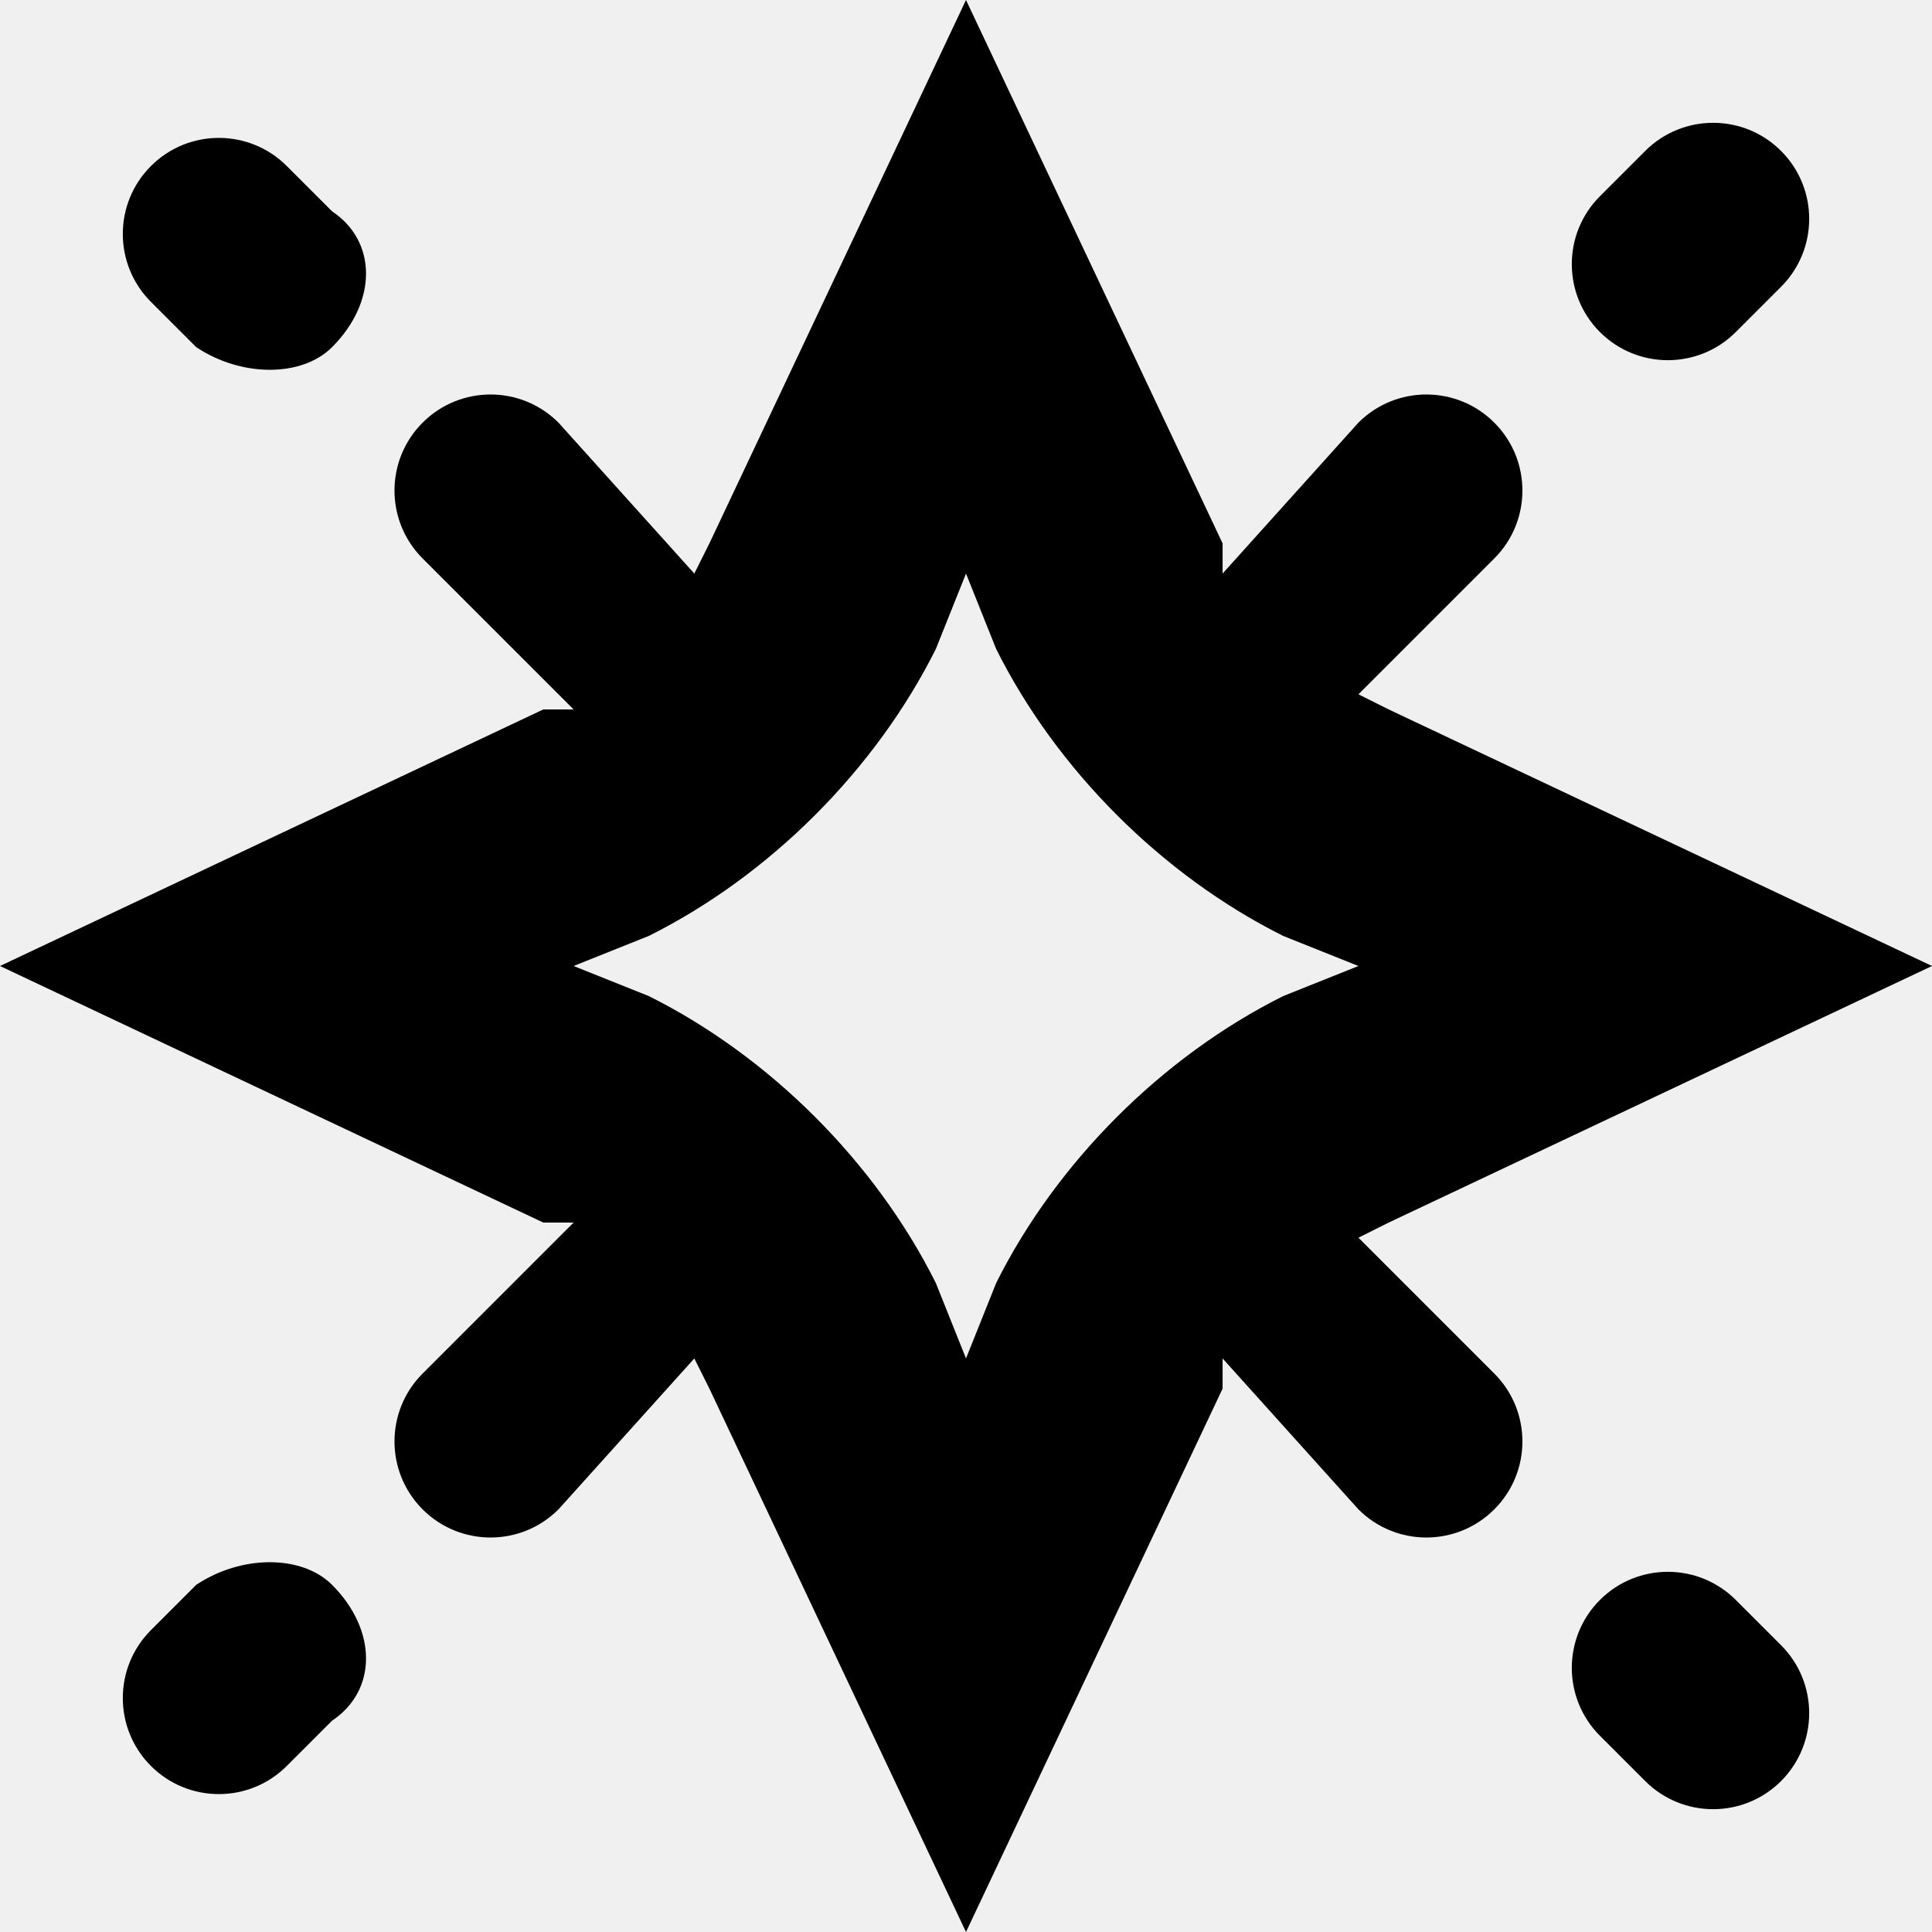
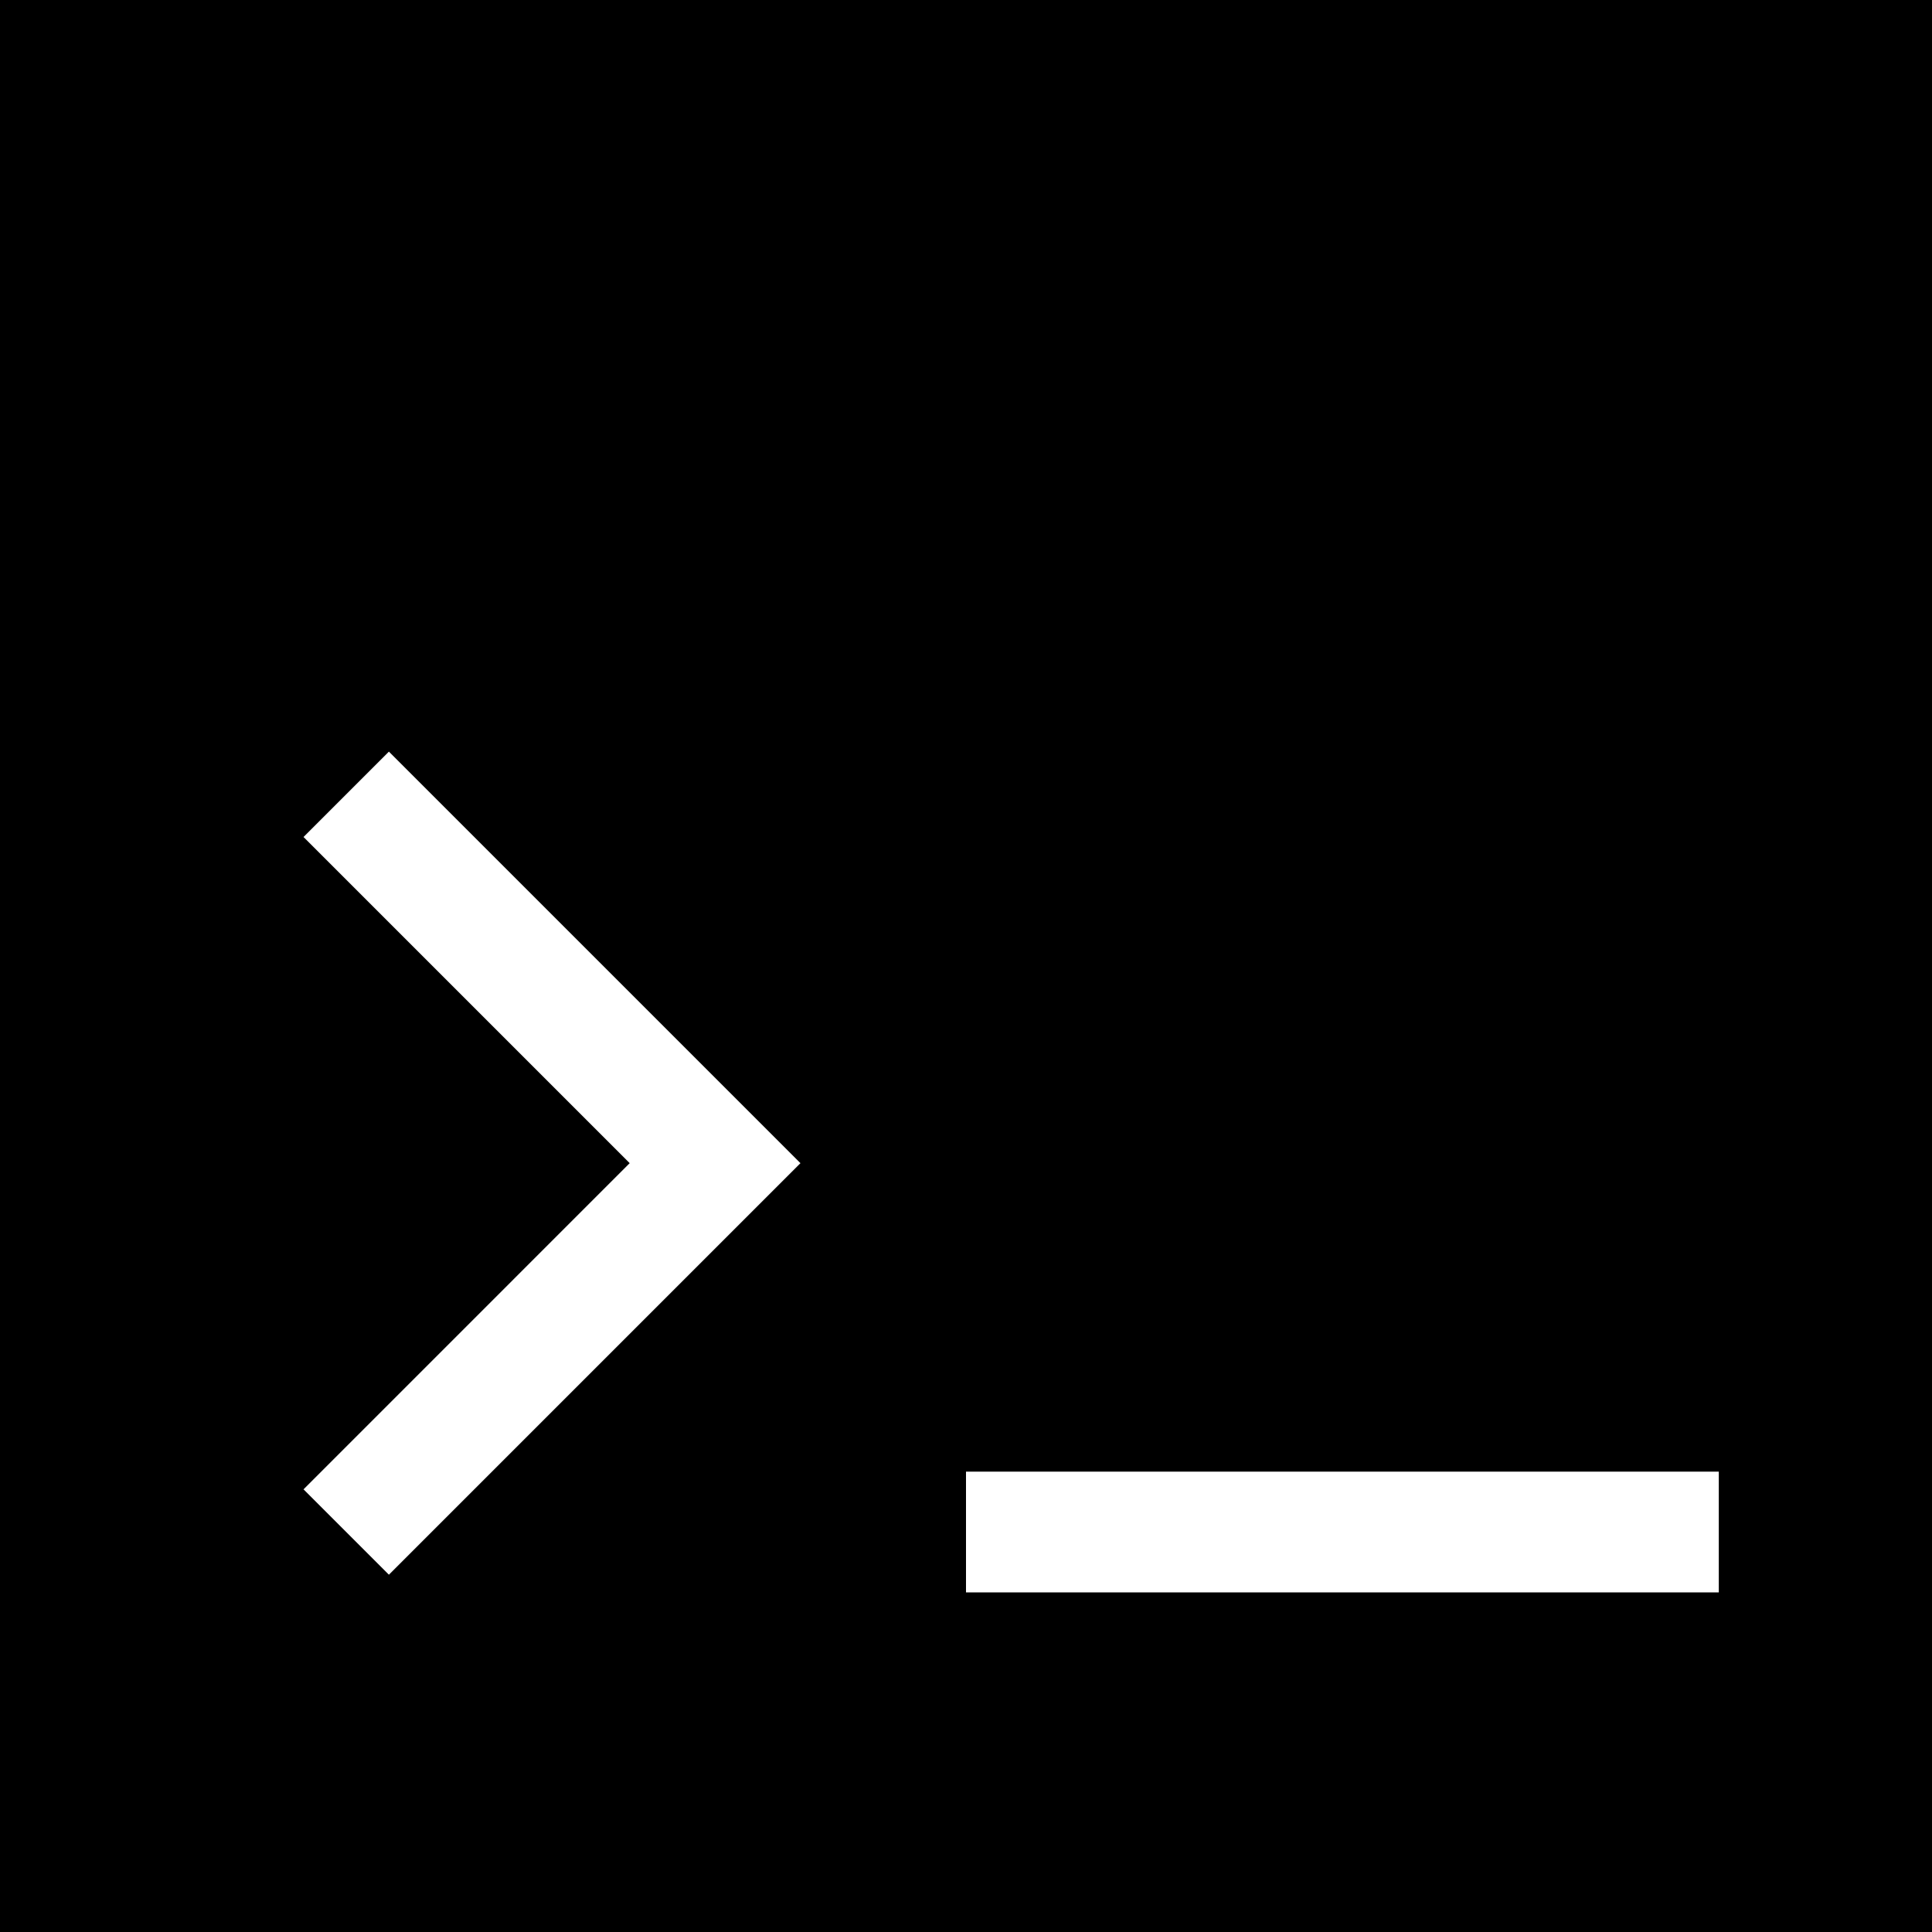
- <svg xmlns="http://www.w3.org/2000/svg" viewBox="0 0 128 128">
-   <path fill-rule="evenodd" d="M81 36 64 0 47 36l-1 2-9-10a6 6 0 0 0-9 9l10 10h-2L0 64l36 17h2L28 91a6 6 0 1 0 9 9l9-10 1 2 17 36 17-36v-2l9 10a6 6 0 1 0 9-9l-9-9 2-1 36-17-36-17-2-1 9-9a6 6 0 1 0-9-9l-9 10v-2Zm-17 2-2 5c-4 8-11 15-19 19l-5 2 5 2c8 4 15 11 19 19l2 5 2-5c4-8 11-15 19-19l5-2-5-2c-8-4-15-11-19-19l-2-5Z" clip-rule="evenodd" />
-   <path d="M118 19a6 6 0 0 0-9-9l-3 3a6 6 0 1 0 9 9l3-3Zm-96 4c-2 2-6 2-9 0l-3-3a6 6 0 1 1 9-9l3 3c3 2 3 6 0 9Zm0 82c-2-2-6-2-9 0l-3 3a6 6 0 1 0 9 9l3-3c3-2 3-6 0-9Zm96 4a6 6 0 0 1-9 9l-3-3a6 6 0 1 1 9-9l3 3Z" />
-   <style>path{fill:#000}@media (prefers-color-scheme:dark){path{fill:#fff}}</style>
+ <svg xmlns="http://www.w3.org/2000/svg" width="100%" height="100%" viewBox="0 0 1024 1024" fill="none">
+   <rect width="1024" height="1024" fill="#000" />
+   <path d="M512 812H911" stroke="white" stroke-width="64" />
+   <path d="M183.5 421L379 616.5L183.5 812" stroke="white" stroke-width="64" />
</svg>
